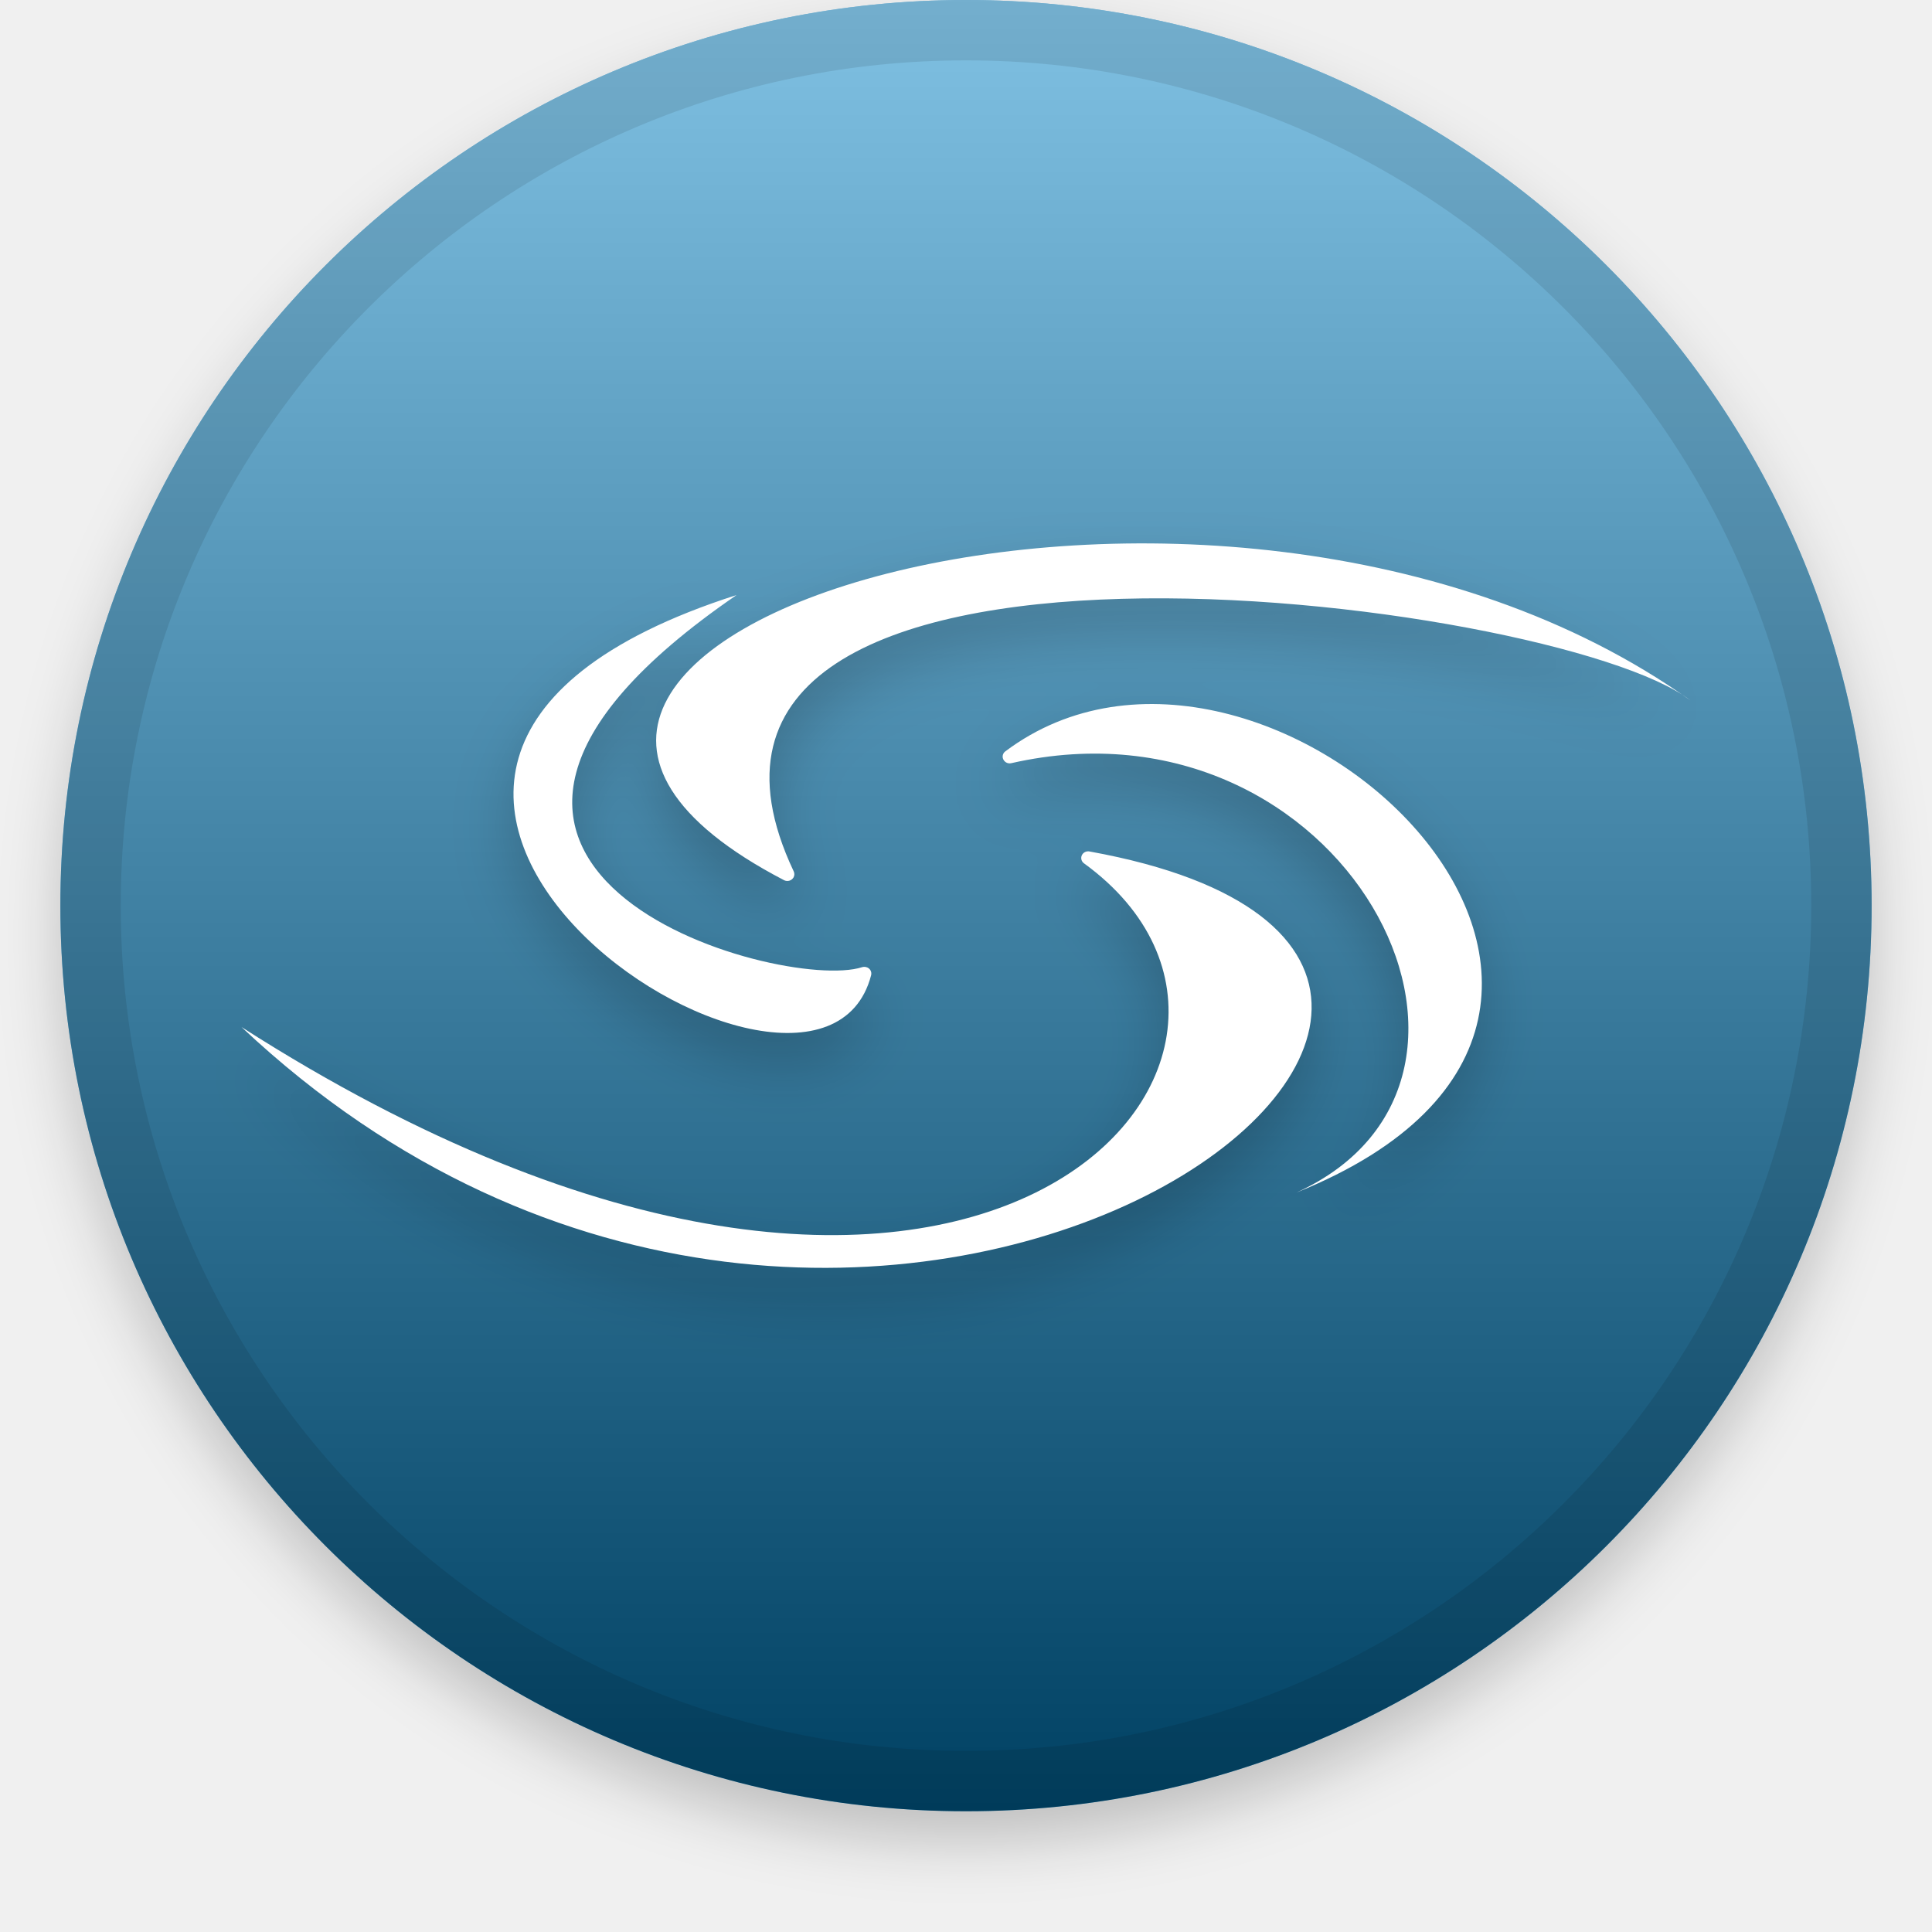
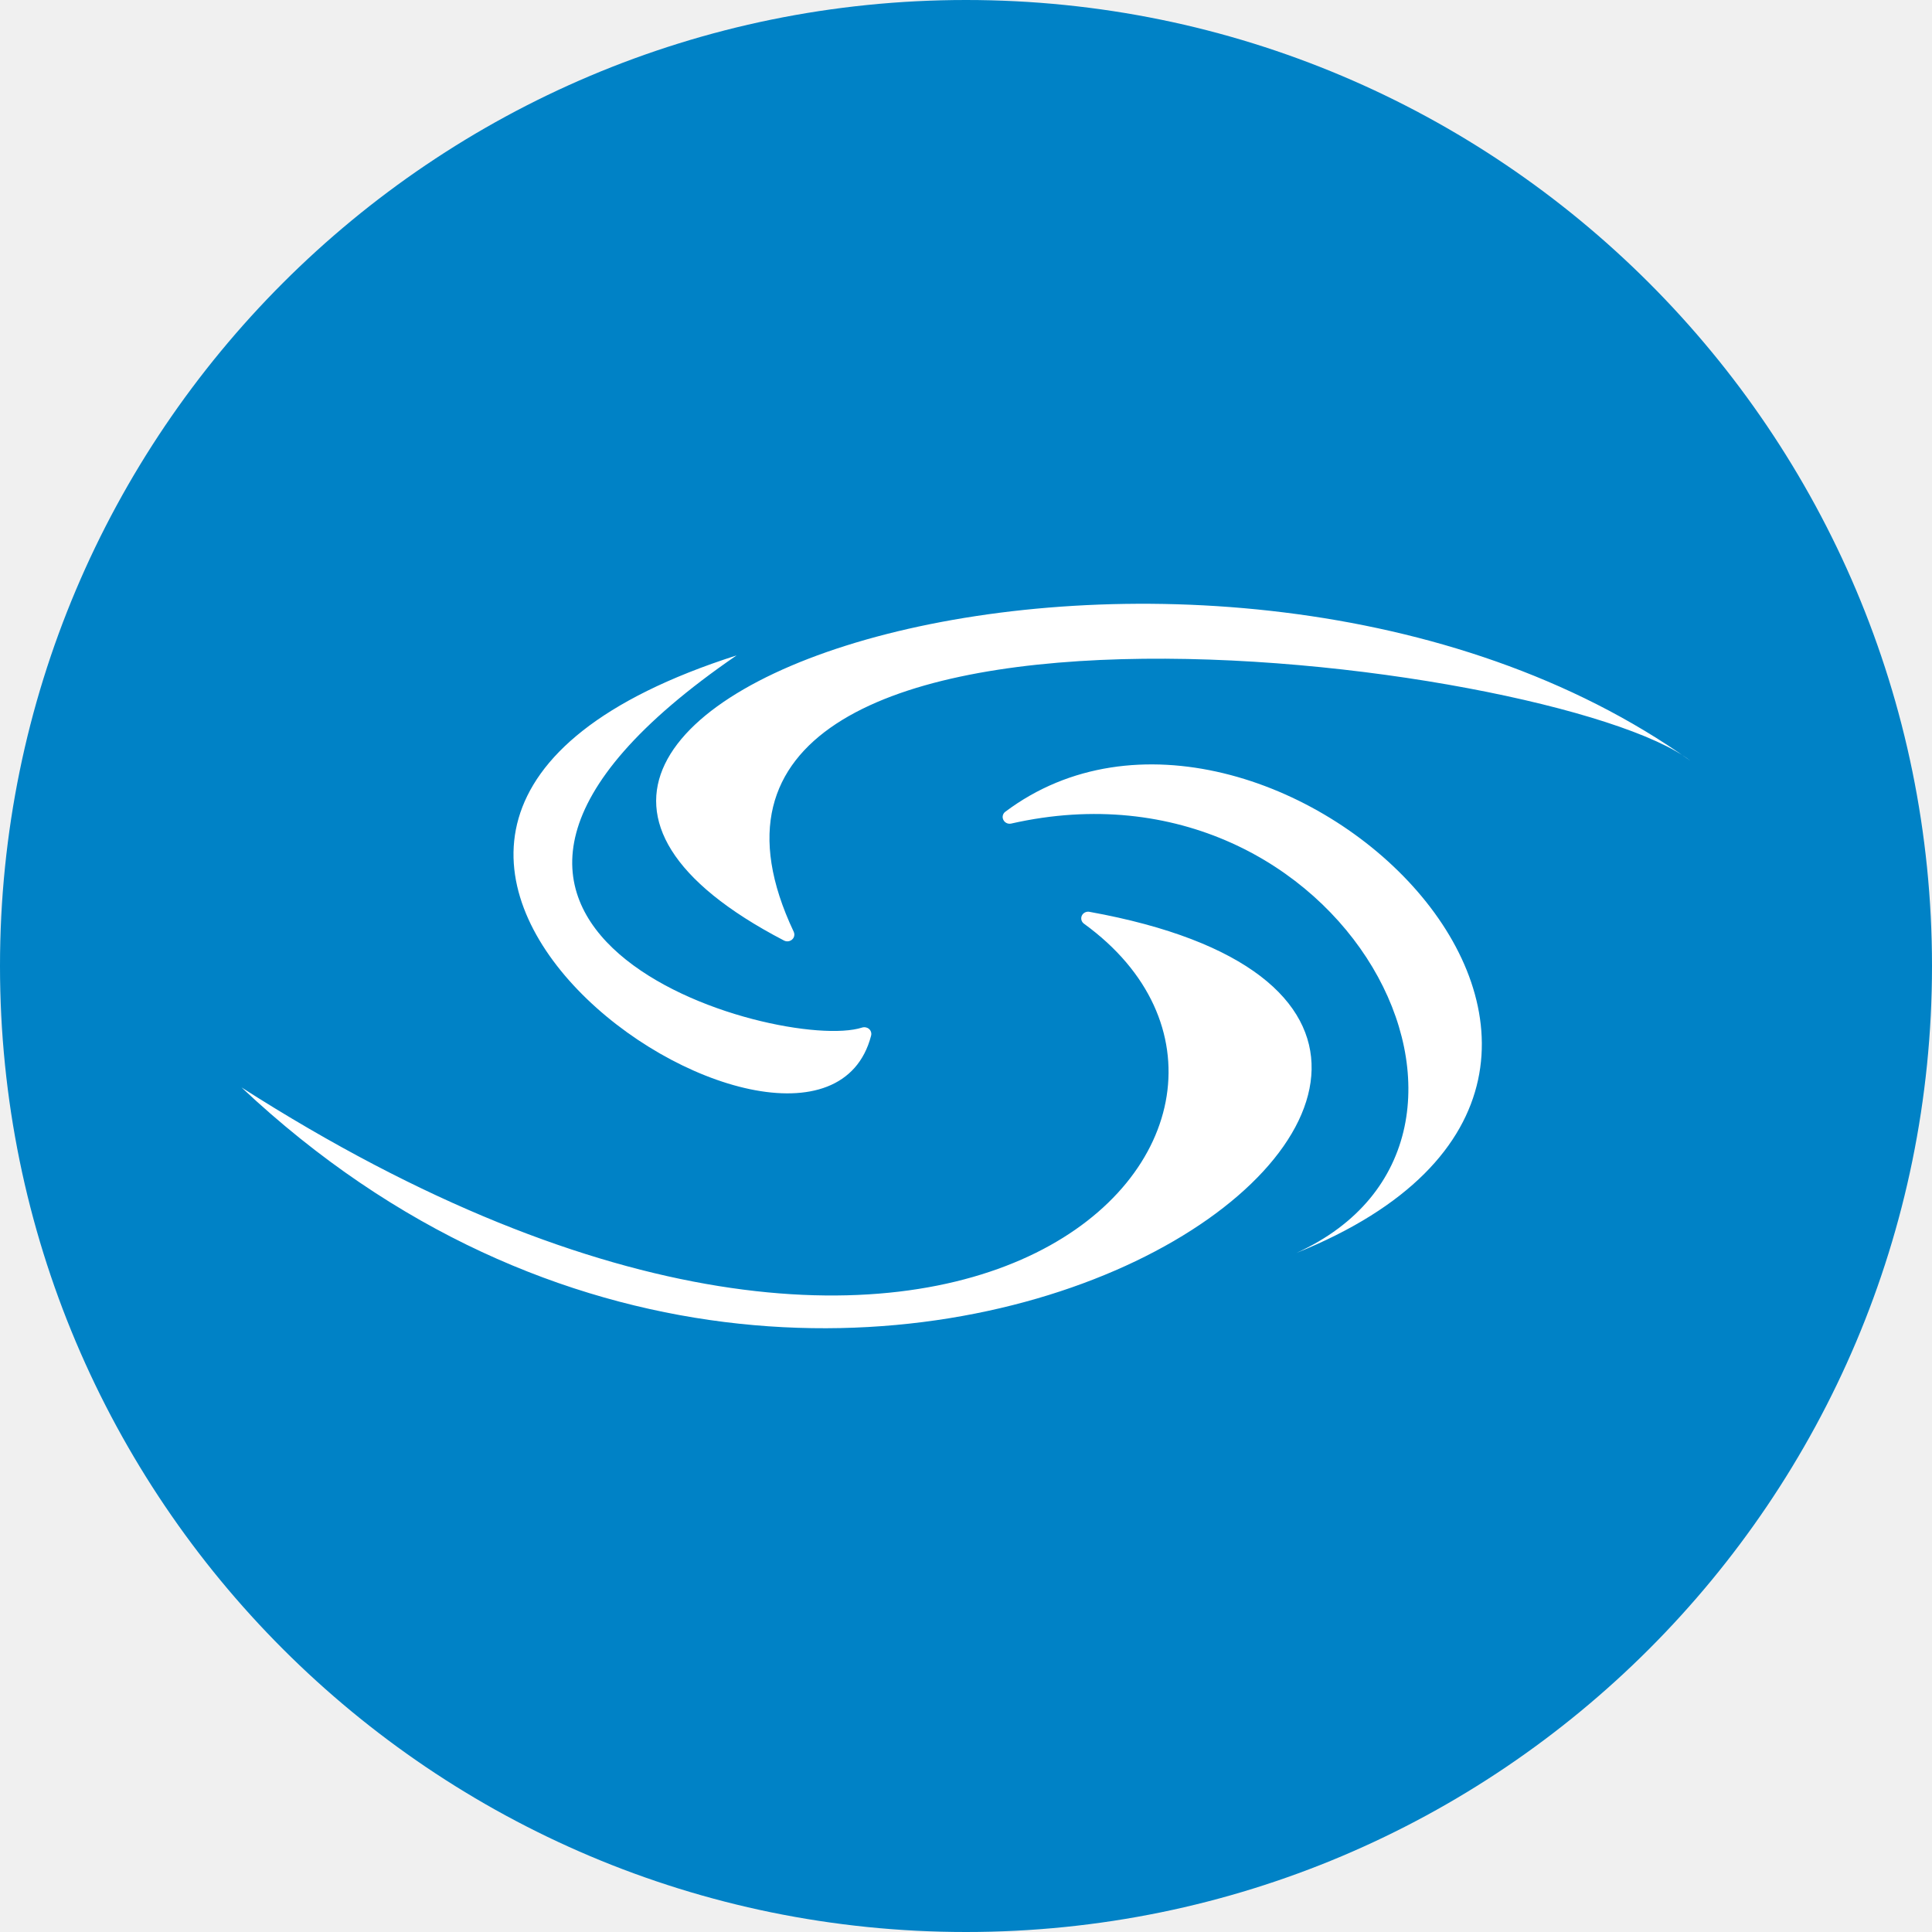
- <svg xmlns="http://www.w3.org/2000/svg" xmlns:xlink="http://www.w3.org/1999/xlink" height="32" width="32">
-   <defs>
-     <linearGradient id="c" x1="50%" x2="50%" y1="0%" y2="100%">
-       <stop offset="0" stop-color="#fff" stop-opacity=".5" />
-       <stop offset="1" stop-opacity=".5" />
-     </linearGradient>
-     <circle id="b" cx="16" cy="15" r="15" />
-     <filter id="a" height="111.7%" width="111.7%" x="-5.8%" y="-4.2%">
-       <feOffset dy=".5" in="SourceAlpha" result="shadowOffsetOuter1" />
-       <feGaussianBlur in="shadowOffsetOuter1" result="shadowBlurOuter1" stdDeviation=".5" />
-       <feComposite in="shadowBlurOuter1" in2="SourceAlpha" operator="out" result="shadowBlurOuter1" />
-       <feColorMatrix in="shadowBlurOuter1" values="0 0 0 0 0 0 0 0 0 0 0 0 0 0 0 0 0 0 0.199 0" />
-     </filter>
-     <path id="e" d="M18.046 14.103a.117.117 0 0 0-.114.041.108.108 0 0 0 .023.156C22.334 17.478 16.101 24.754 4 17.011c10.26 9.655 24.547-1.01 14.046-2.908zm-5.844-4.248c-9.086 2.907 1.323 9.763 2.226 6.3a.11.11 0 0 0-.083-.137.12.12 0 0 0-.064.001c-1.337.435-8.701-1.624-2.08-6.164zM28 11.602c-7.867-5.61-22.628-.984-15.013 2.977a.119.119 0 0 0 .157-.047.11.11 0 0 0 .003-.098C10.05 7.89 25.781 9.88 28 11.602zm-6.528 8.151c4.159-1.89.777-8.361-4.724-7.112a.116.116 0 0 1-.138-.085.107.107 0 0 1 .04-.11c4.28-3.216 12.314 4.292 4.822 7.307z" />
-     <filter id="d" height="129.2%" width="114.6%" x="-7.3%" y="-10.4%">
-       <feOffset dy=".5" in="SourceAlpha" result="shadowOffsetOuter1" />
-       <feGaussianBlur in="shadowOffsetOuter1" result="shadowBlurOuter1" stdDeviation=".5" />
-       <feColorMatrix in="shadowBlurOuter1" values="0 0 0 0 0 0 0 0 0 0 0 0 0 0 0 0 0 0 0.204 0" />
-     </filter>
-   </defs>
+ <svg xmlns="http://www.w3.org/2000/svg" height="32" width="32">
  <g fill="none">
-     <use fill="#000" filter="url(#a)" xlink:href="#b" />
-     <use fill="#0082c6" fill-rule="evenodd" xlink:href="#b" />
-     <use fill="url(#c)" fill-rule="evenodd" xlink:href="#b" />
-     <circle cx="16" cy="15" r="14.5" stroke="#000" stroke-opacity=".097" />
-     <use fill="#000" filter="url(#d)" xlink:href="#e" />
-     <use fill="#fff" fill-rule="evenodd" xlink:href="#e" />
+     <circle cx="16" cy="16" fill="#0082c6" r="16" />
+     <path d="M18.046 15.103a.117.117 0 0 0-.114.041.108.108 0 0 0 .023.156C22.334 18.478 16.101 25.754 4 18.011c10.26 9.655 24.547-1.01 14.046-2.908zm-5.844-4.248c-9.086 2.907 1.323 9.763 2.226 6.3a.11.11 0 0 0-.083-.137.12.12 0 0 0-.064.001c-1.337.435-8.701-1.624-2.08-6.164zM28 12.602c-7.867-5.61-22.628-.984-15.013 2.977a.119.119 0 0 0 .157-.047.11.11 0 0 0 .003-.098C10.05 8.89 25.781 10.88 28 12.602zm-6.528 8.151c4.159-1.89.777-8.361-4.724-7.112a.116.116 0 0 1-.138-.085.107.107 0 0 1 .04-.11c4.28-3.216 12.314 4.292 4.822 7.307z" fill="#fff" />
  </g>
</svg>
